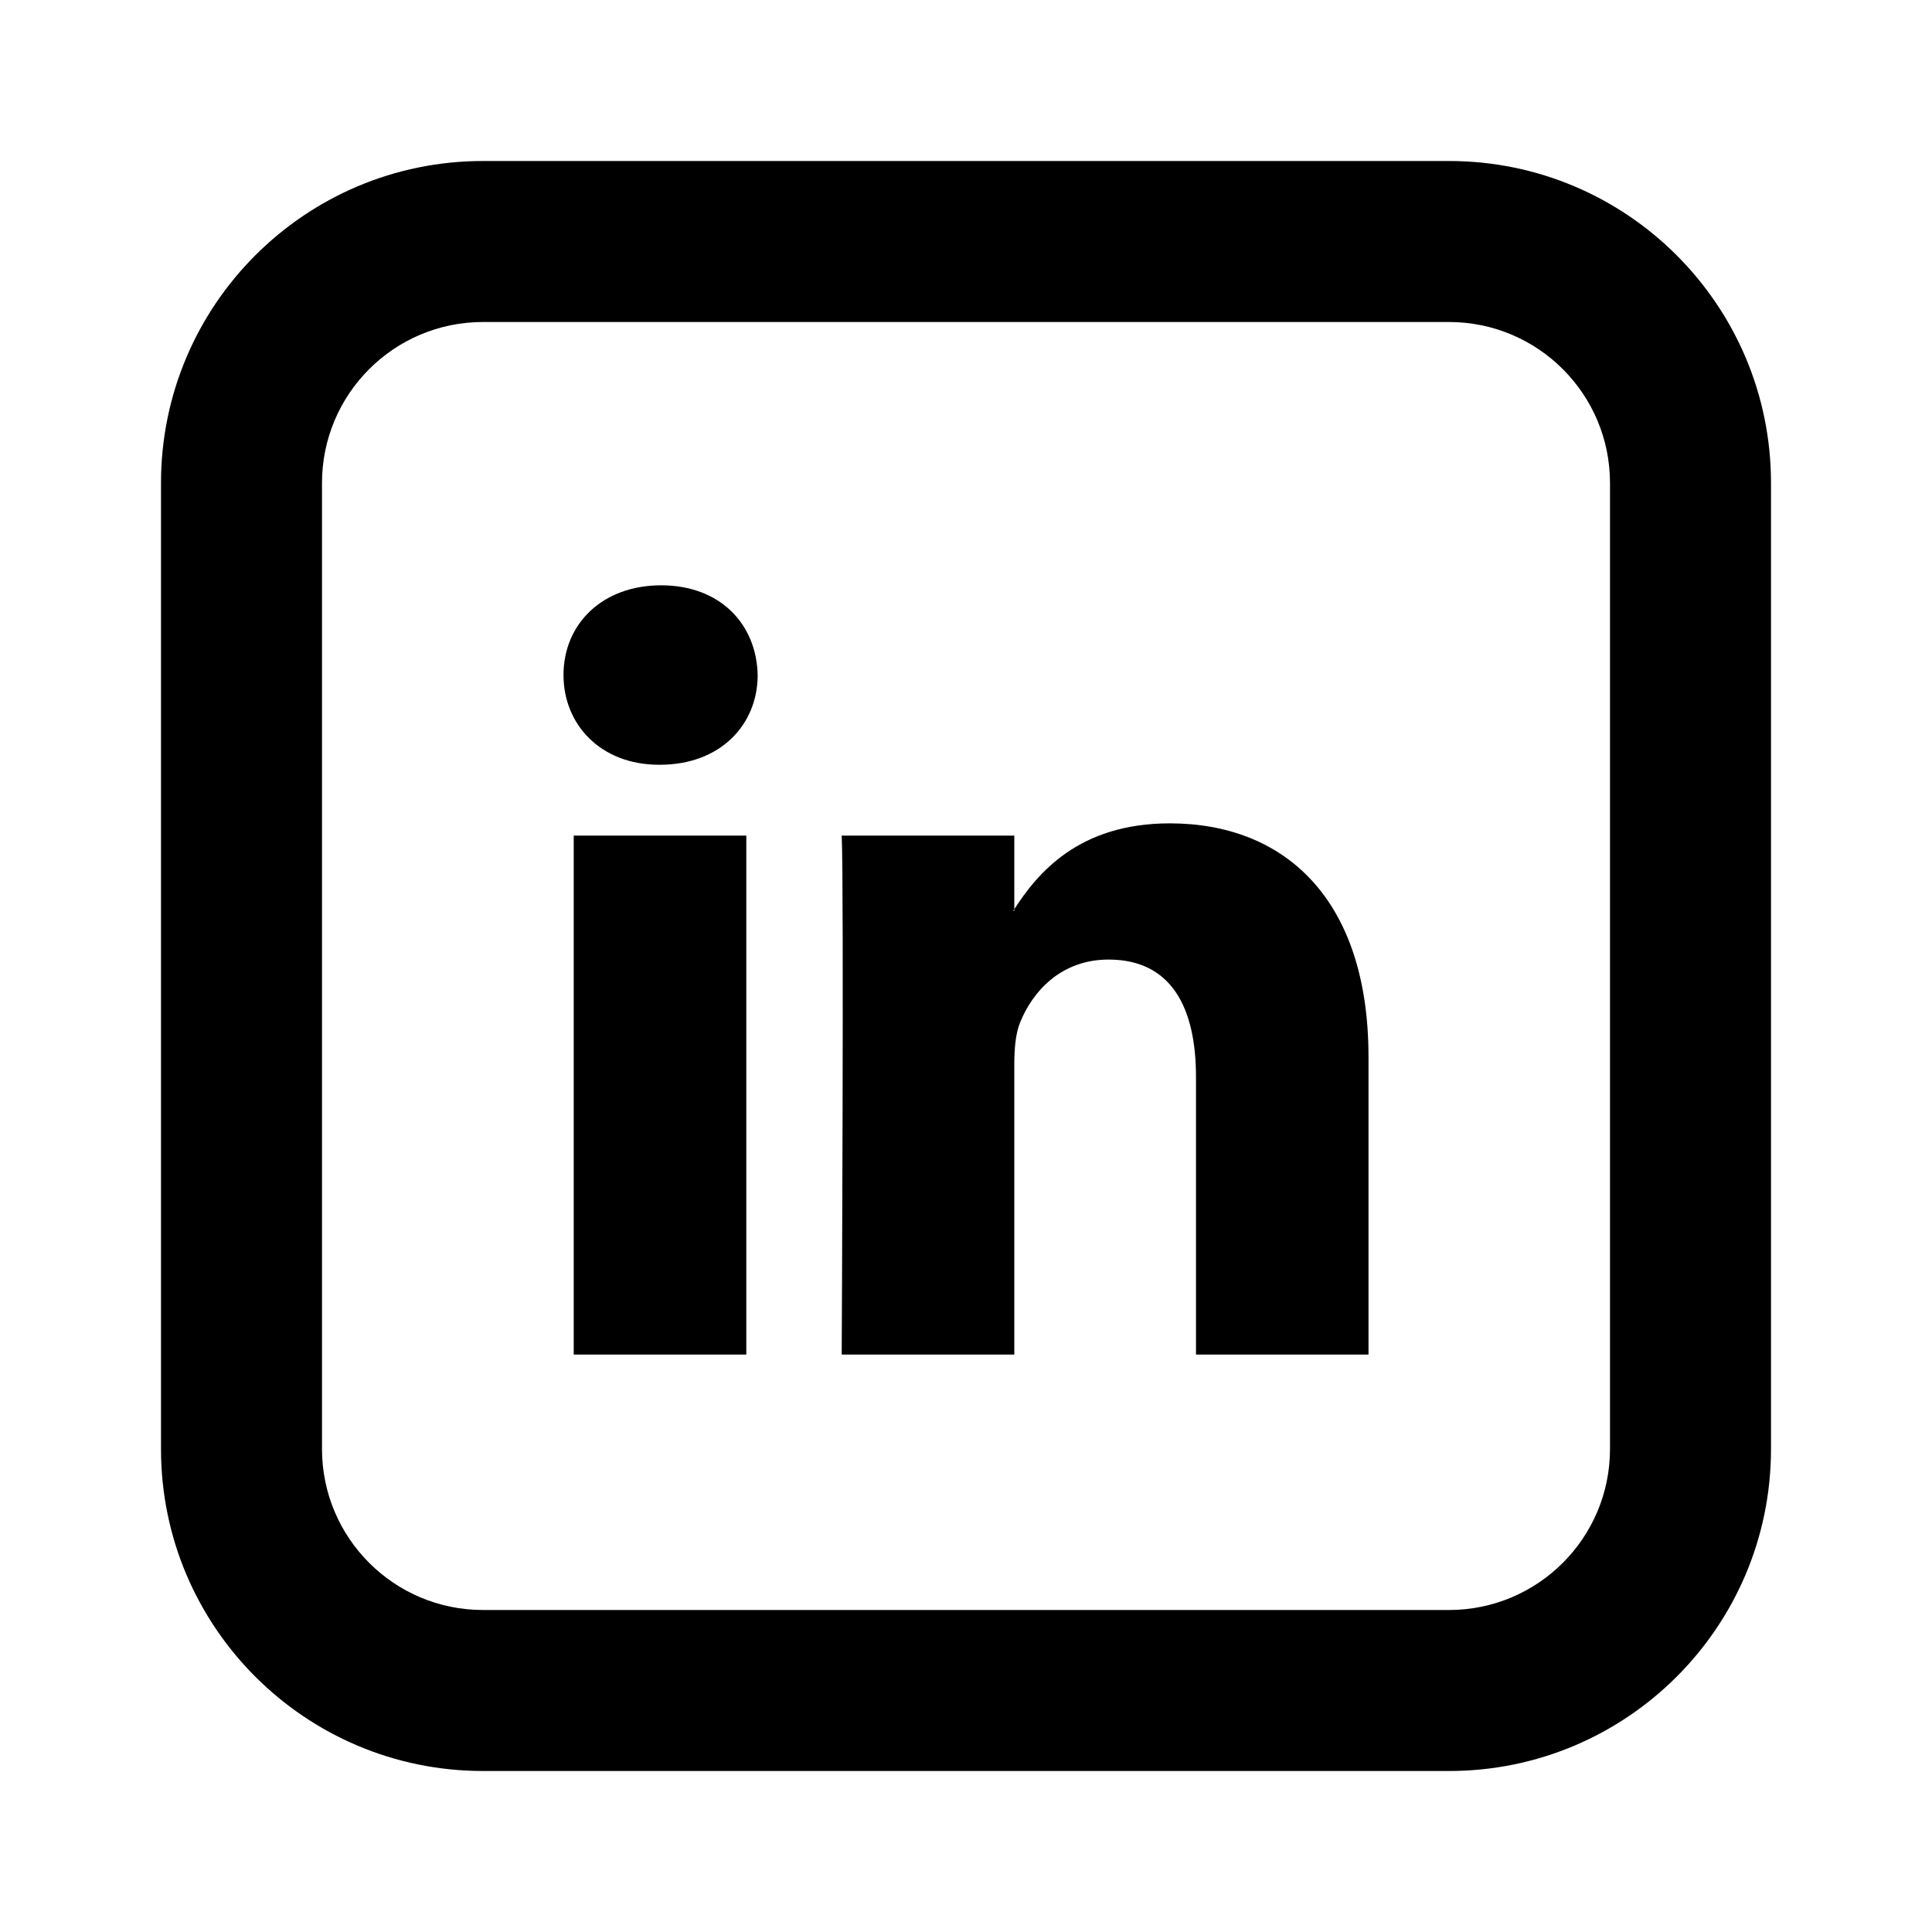
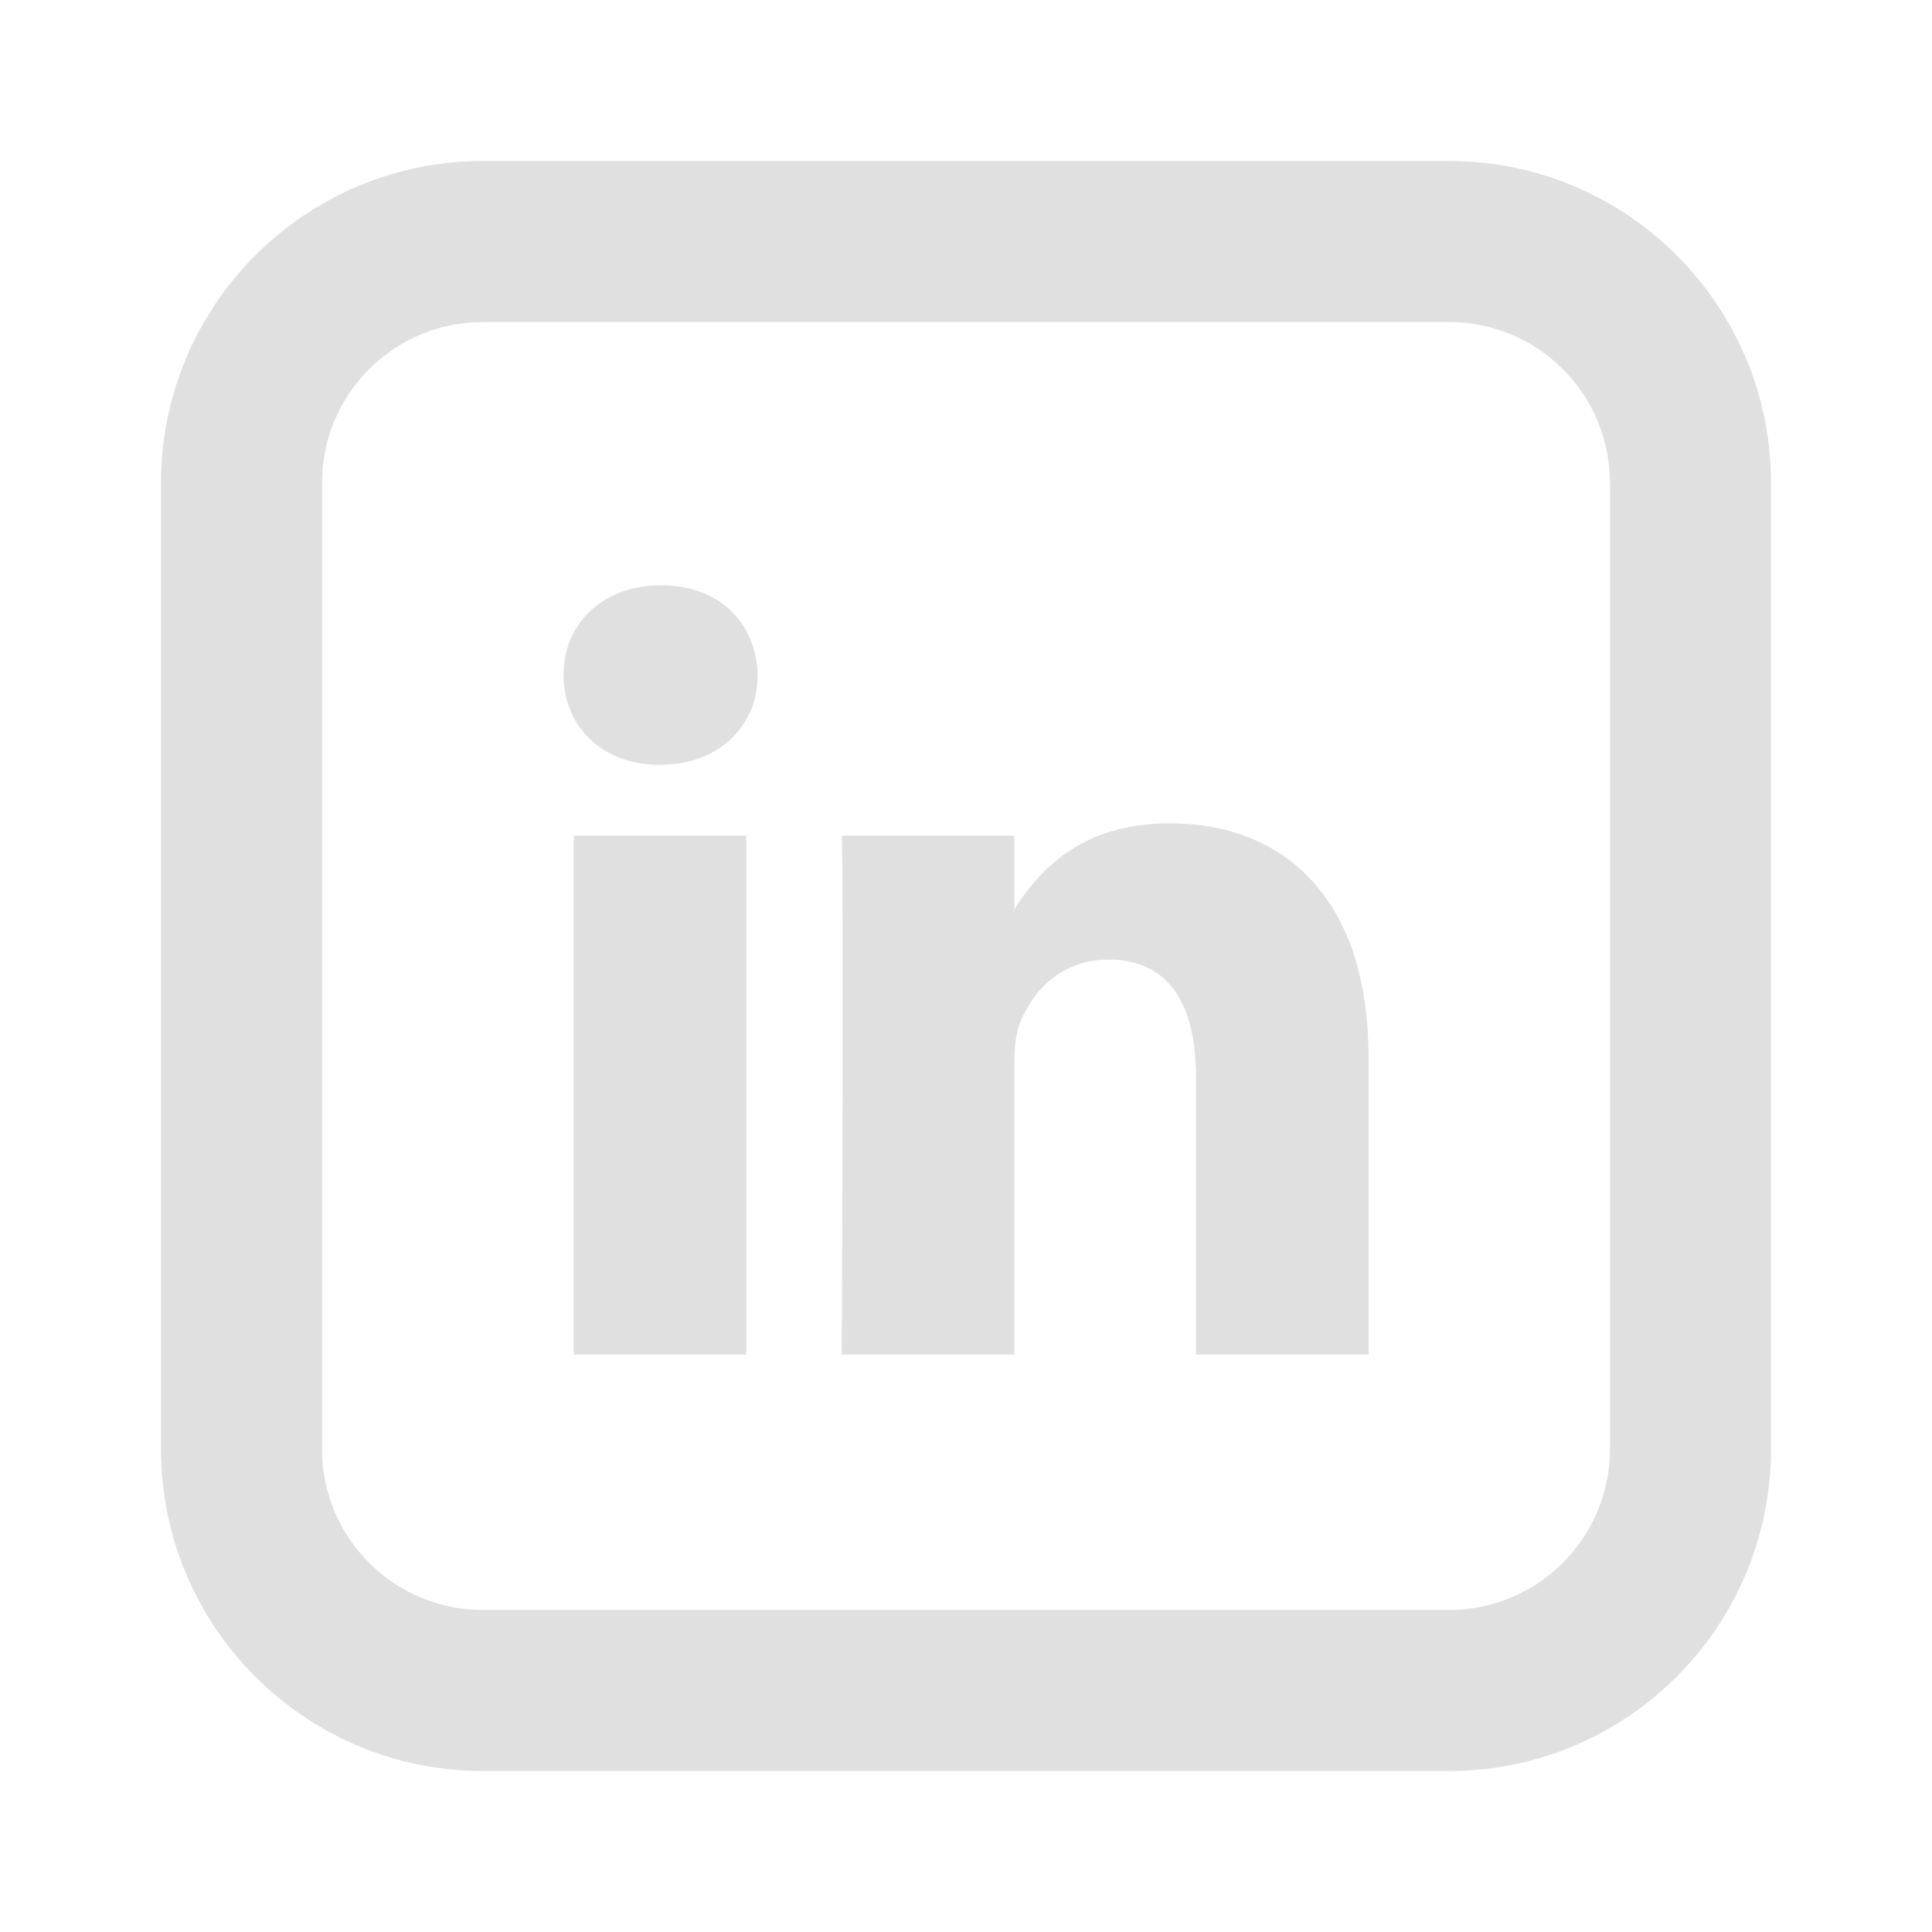
- <svg xmlns="http://www.w3.org/2000/svg" viewBox="-2 -2 24 24" width="24" height="24" preserveAspectRatio="xMinYMin">
+ <svg xmlns="http://www.w3.org/2000/svg" fill="#e0e0e0" viewBox="-2 -2 24 24" width="24" height="24" preserveAspectRatio="xMinYMin">
  <path d="M15 11.13v3.697h-2.143v-3.45c0-.866-.31-1.457-1.086-1.457-.592 0-.945.398-1.1.784-.056.138-.071.33-.071.522v3.601H8.456s.029-5.842 0-6.447H10.6v.913l-.014.021h.014v-.02c.285-.44.793-1.066 1.932-1.066 1.41 0 2.468.922 2.468 2.902zM6.213 5.271C5.48 5.271 5 5.753 5 6.385c0 .62.466 1.115 1.185 1.115h.014c.748 0 1.213-.496 1.213-1.115-.014-.632-.465-1.114-1.199-1.114zm-1.086 9.556h2.144V8.38H5.127v6.447z" />
  <path d="M4 2a2 2 0 0 0-2 2v12a2 2 0 0 0 2 2h12a2 2 0 0 0 2-2V4a2 2 0 0 0-2-2H4zm0-2h12a4 4 0 0 1 4 4v12a4 4 0 0 1-4 4H4a4 4 0 0 1-4-4V4a4 4 0 0 1 4-4z" />
</svg>
